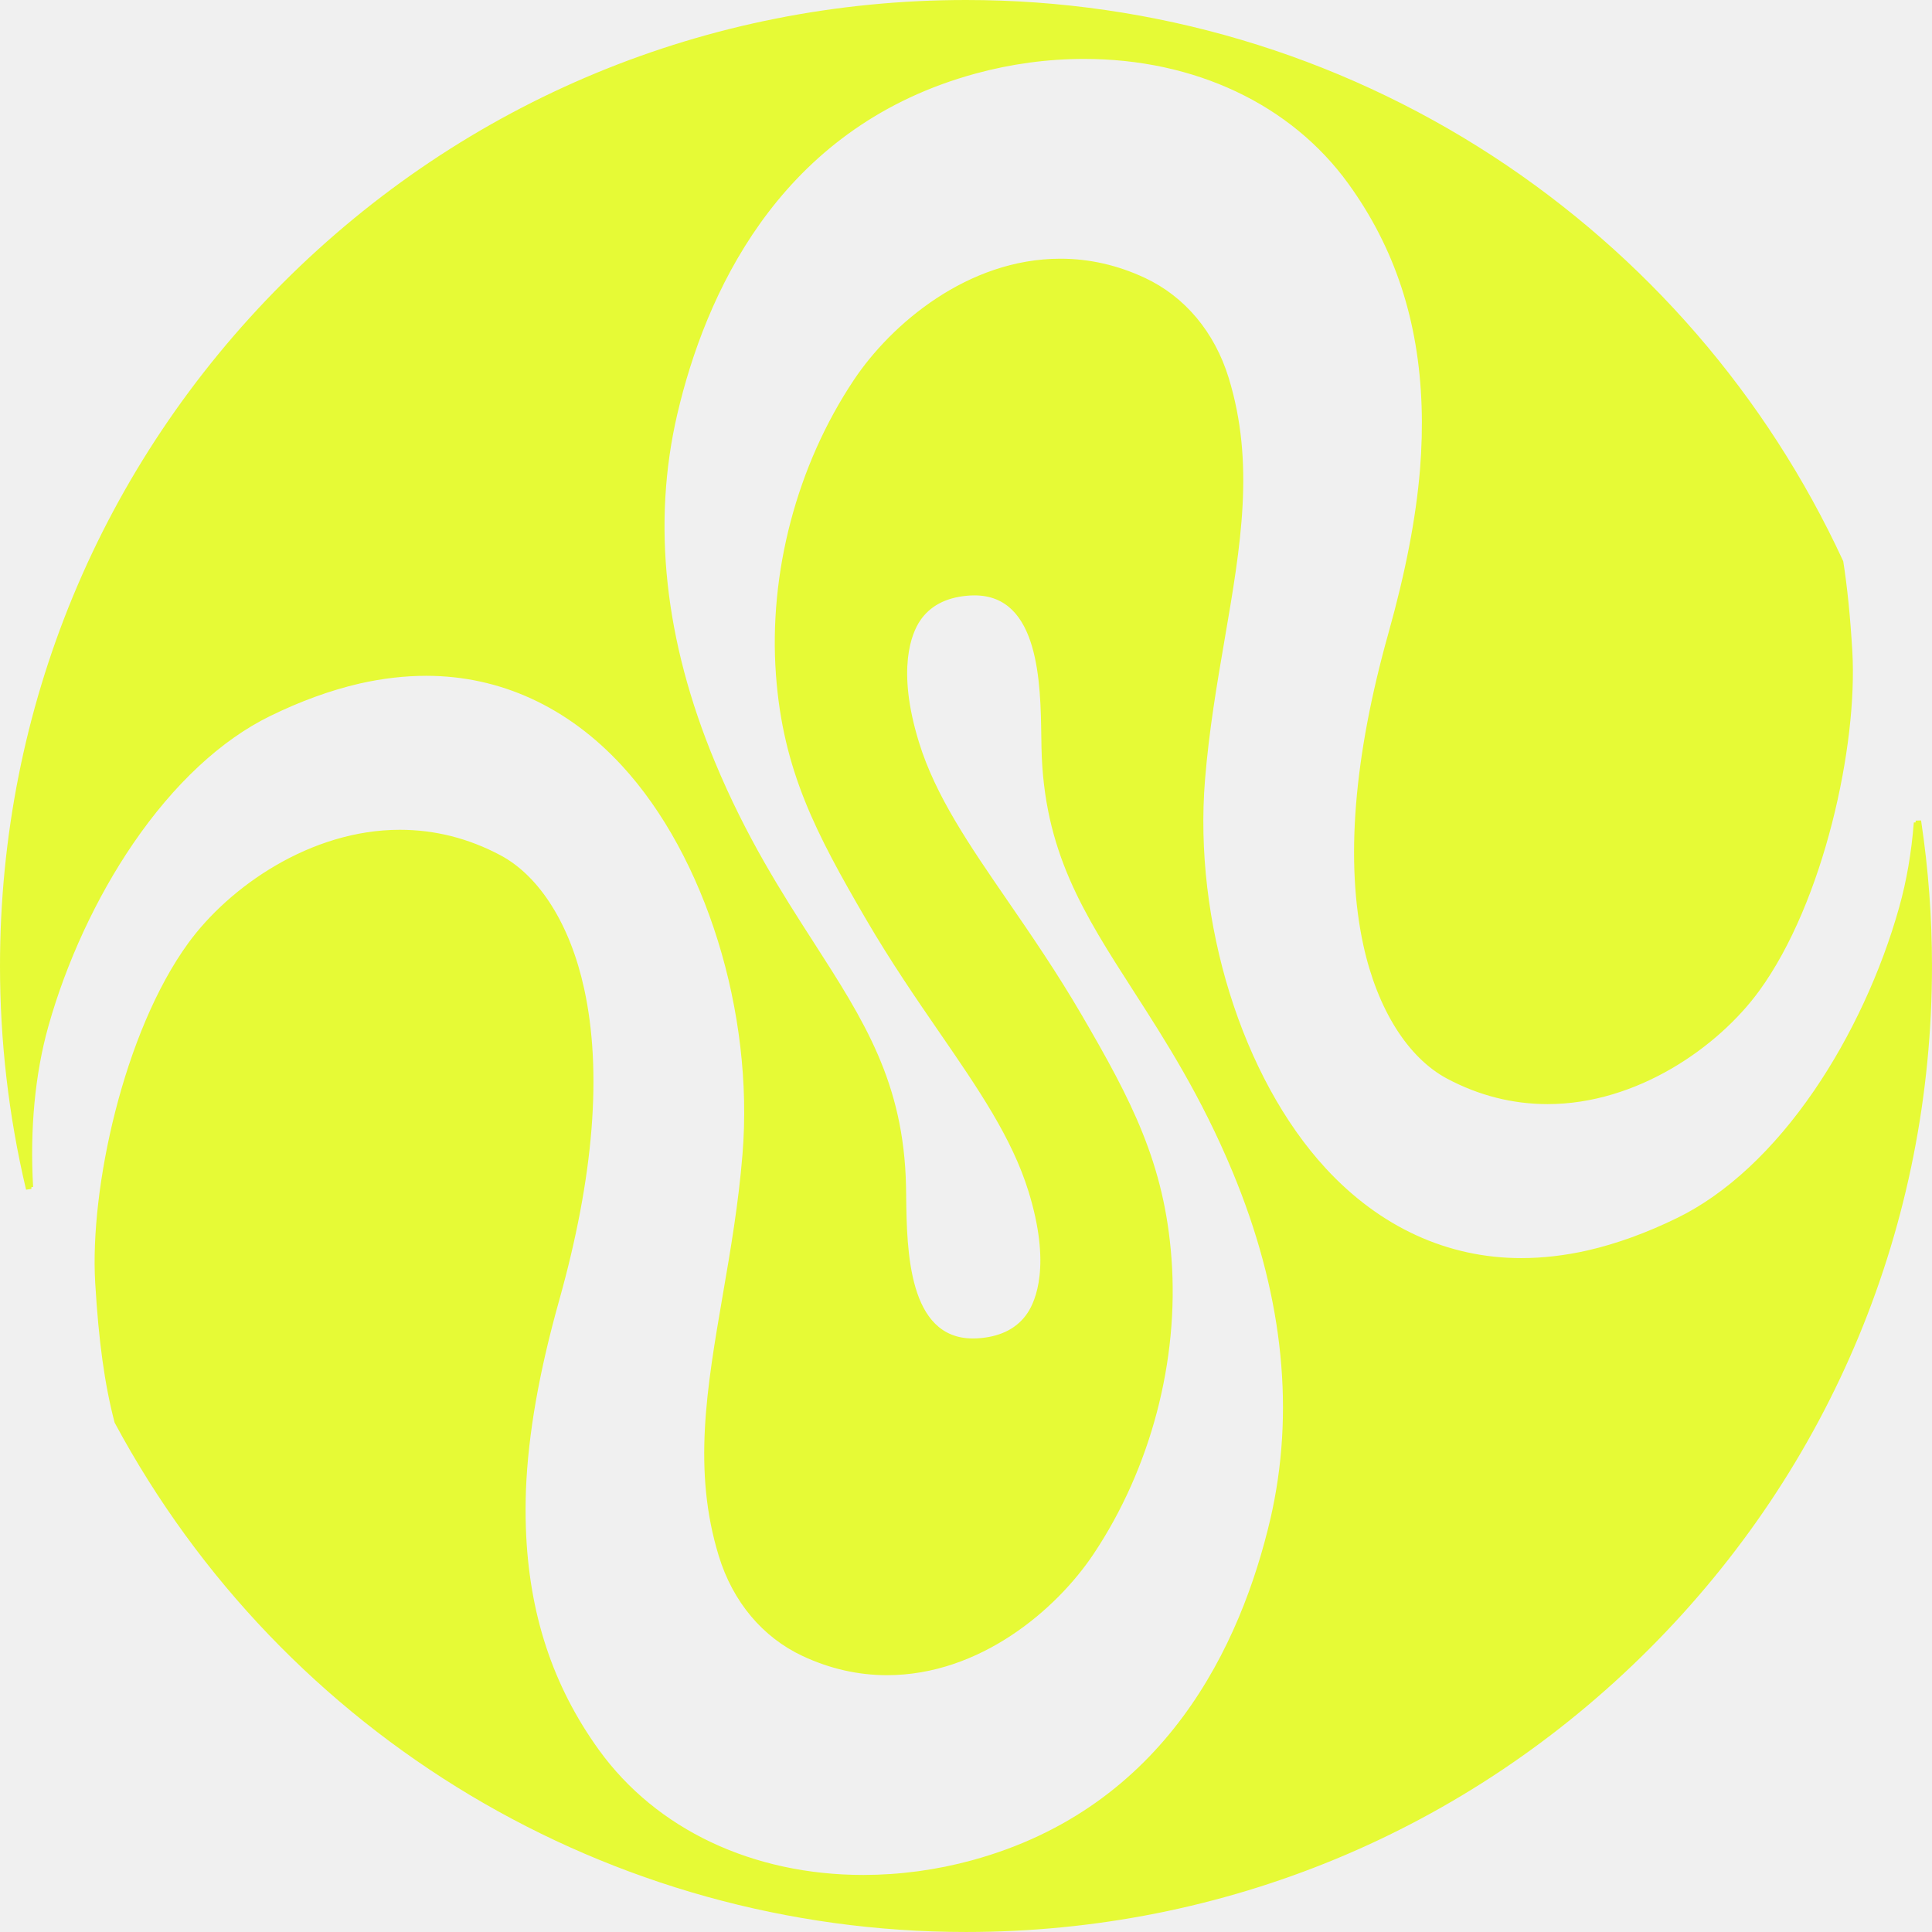
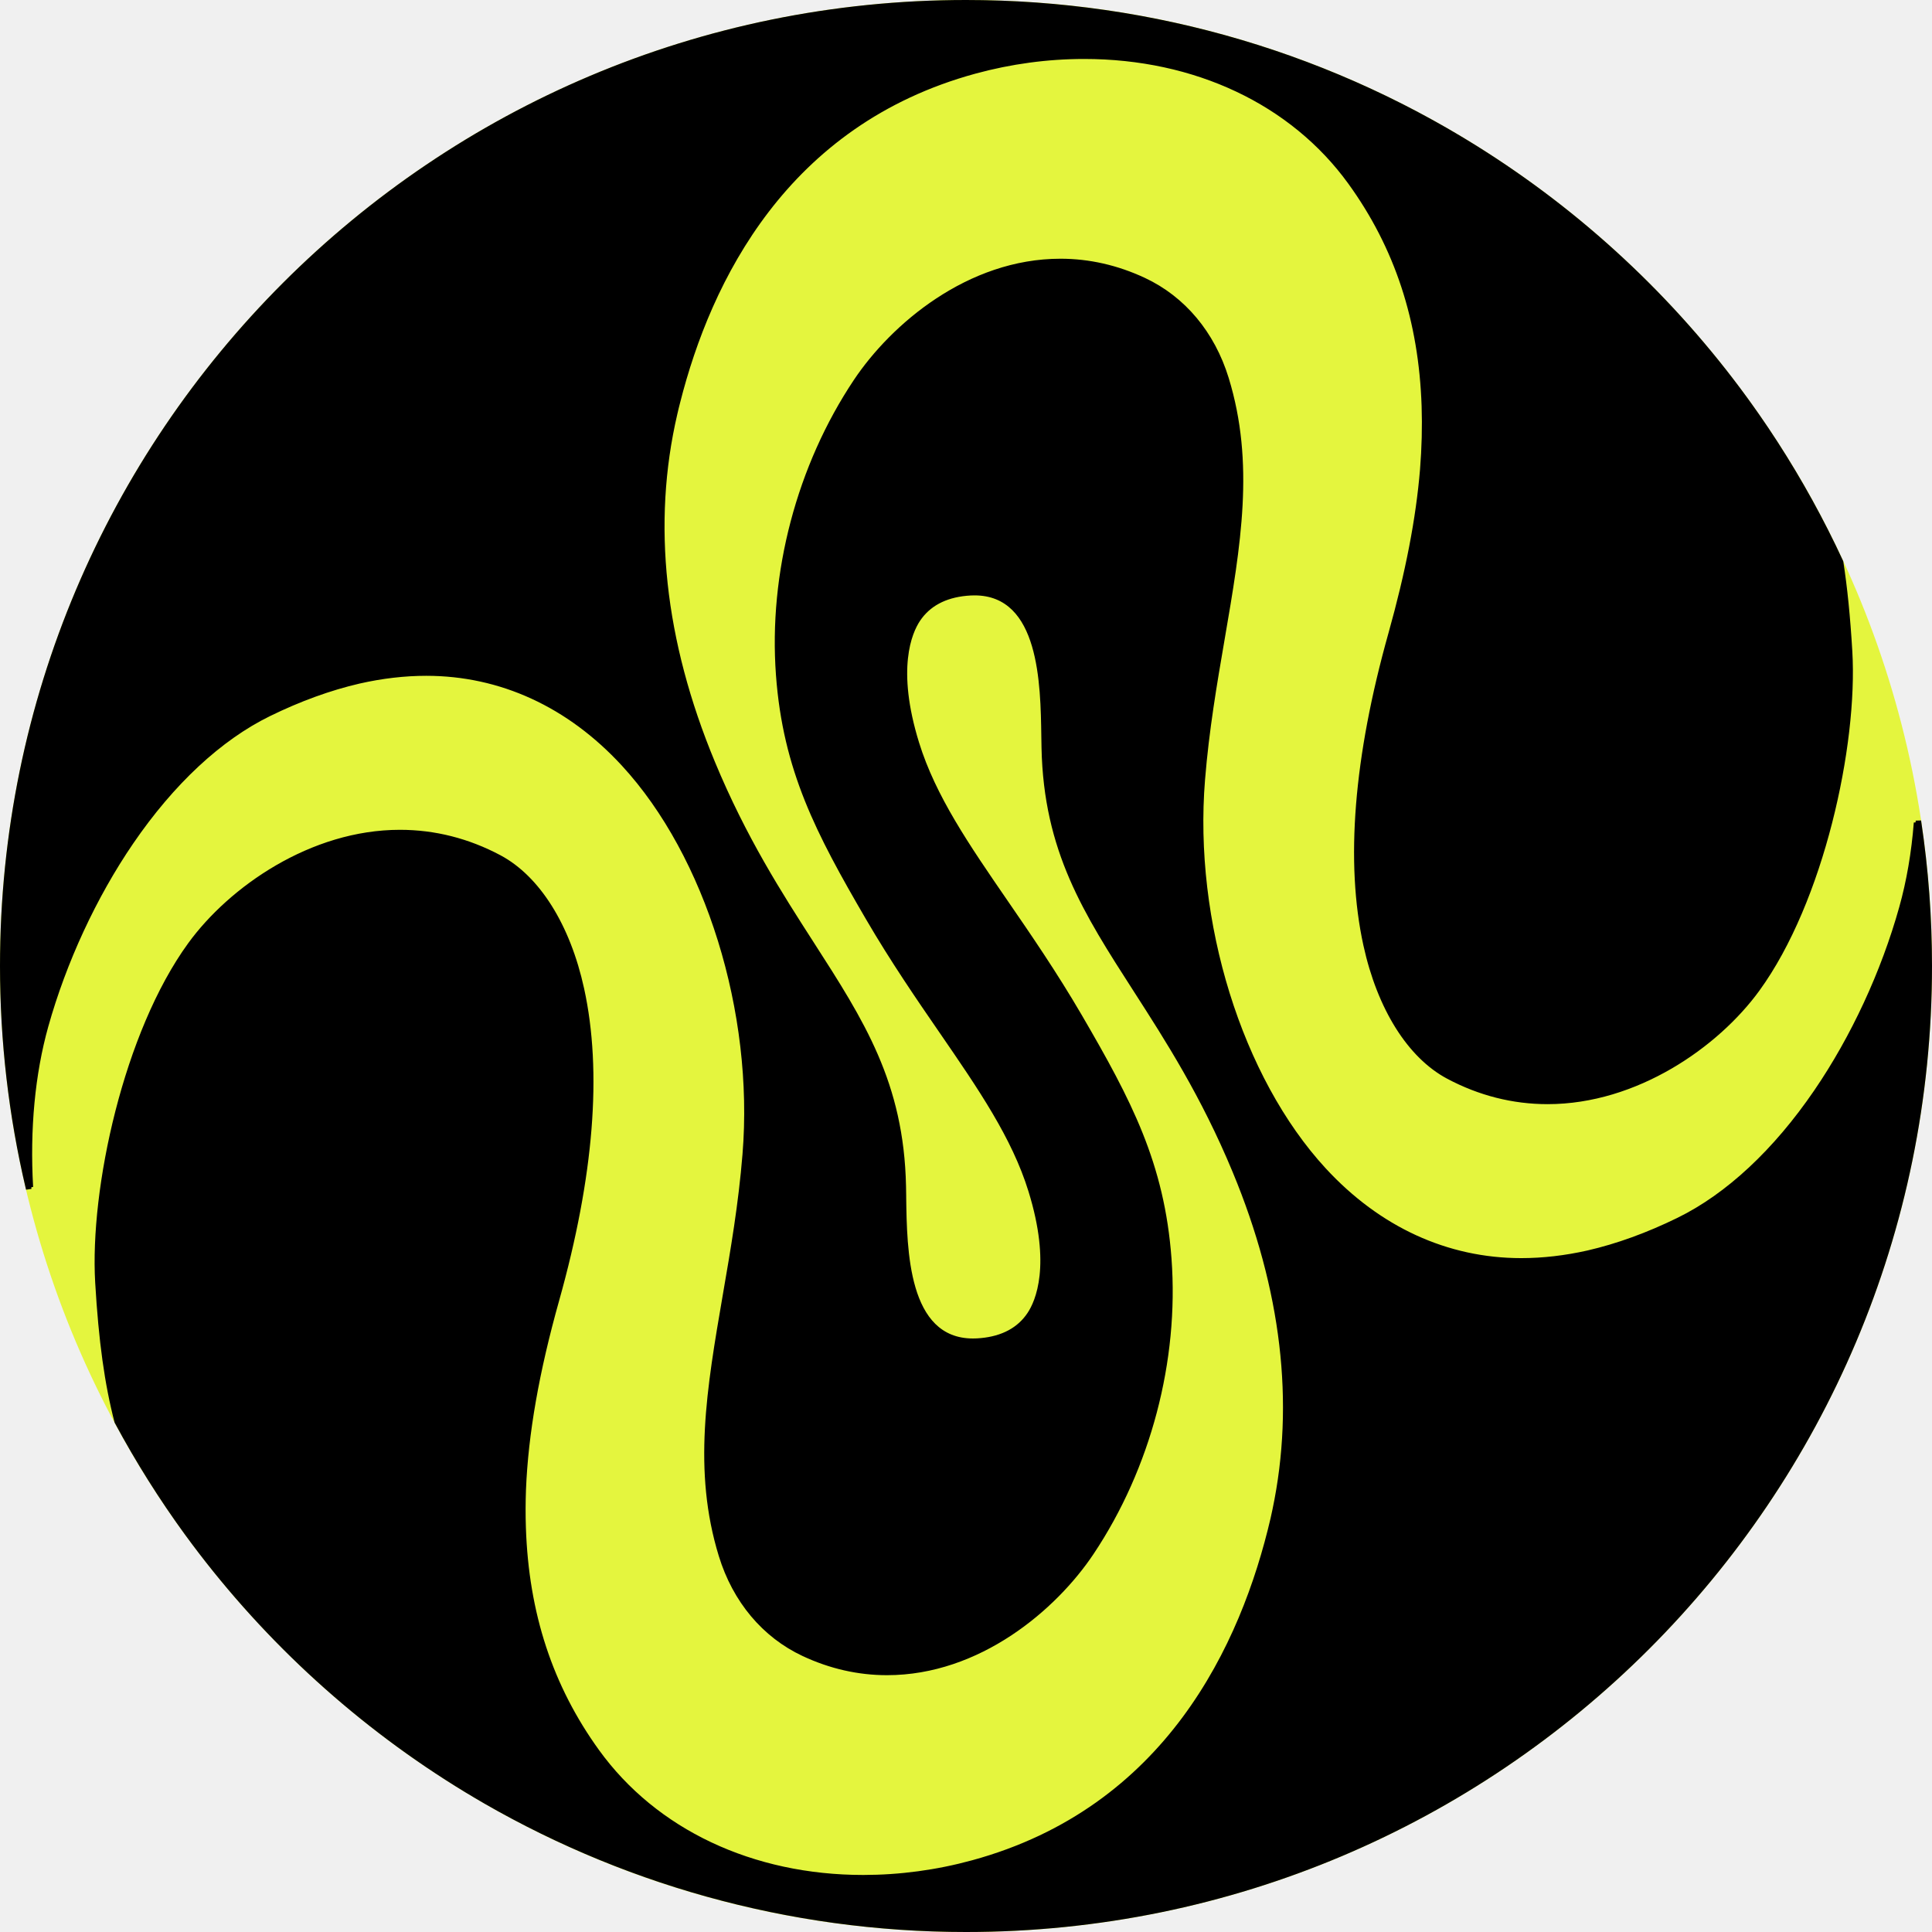
- <svg xmlns="http://www.w3.org/2000/svg" viewBox="0 0 1718 1718" height="24">
-   <path fill="#e6fa36" d="M1708.45,730.66l-.17-1.1-4.75,.17s-.1,1.44-.13,1.58l-1.58,.07c-2.07,26.66-6.43,51.99-12.96,75.25-16.01,57.28-42.84,115.14-75.52,162.93-36.15,52.91-78.24,92.12-121.74,113.39-27.14,13.3-54.05,23.05-79.95,29-20.1,4.53-39.93,6.8-58.86,6.8-65.63,0-125.76-27.62-173.93-79.85-74.46-80.78-117.58-219.63-107.31-345.56,3.57-44.05,10.62-85.04,17.42-124.66,14.47-84.11,26.94-156.75,3.61-232.69-12.51-40.68-38.93-72.22-74.46-88.86-24.19-11.34-49.44-17.08-75.11-17.08-82.5,0-150.57,58.1-183.76,107.86-50.68,75.97-75.94,171.63-69.23,262.41,6.25,84.97,35.7,140.98,79.89,216.81,22.16,38,45.25,71.57,65.66,101.22,34.5,50.17,64.29,93.5,78.99,141.02,20.38,65.87,6.22,97.55-.83,108.13-8.69,13.06-22.64,20.58-41.51,22.37-2.41,.24-4.78,.34-7.08,.34-57.59,0-58.69-78.62-59.34-125.62v-1.06c-.03-3.1-.1-6.05-.14-8.87-1.96-92.05-37.32-147.06-82.12-216.74-28.11-43.71-59.96-93.22-87.93-160.67-44.74-107.75-55.97-211.69-33.36-308.9,.79-3.47,1.65-6.94,2.54-10.45,27.45-108.2,95.31-246.77,262.58-292.44,31.68-8.66,64.22-13.06,96.69-13.06,98.34,0,184,40.48,234.99,111.02,41.27,57.07,62.54,121.77,65.08,197.78,.62,18.07,.14,37.01-1.41,56.28-3.61,43.47-12.82,91.12-28.11,145.65-30.92,110.23-38.41,203.62-22.23,277.53,12.41,56.69,39.52,99.89,74.36,118.47,28.24,15.05,58.34,22.68,89.44,22.68,79.44,0,151.8-50.68,188.29-100.88,57.38-78.96,87.62-218.19,82.67-301.92-1.82-30.72-4.43-56.73-8.04-79.75l-.1-.34-.07-.17c-67.9-146.82-175.58-271.27-311.41-359.89C1188.2,48.07,1026.16,0,859,0,629.54,0,413.83,89.34,251.58,251.58,89.37,413.83,0,629.54,0,859c0,66.69,7.7,133.21,22.92,197.78l.27,1.13,4.78-.69s-.07-1.41-.1-1.51l1.58-.24c-2.95-51.13,1.68-100.36,13.43-142.39,16.01-57.24,42.85-115.14,75.52-162.93,36.15-52.88,78.24-92.12,121.74-113.39,26.94-13.2,53.7-22.92,79.51-28.9,20.27-4.6,40.27-6.91,59.37-6.91,65.63,0,125.79,27.59,173.93,79.82,74.46,80.75,117.58,219.63,107.31,345.59-3.57,44.08-10.62,85.04-17.46,124.66-14.47,84.11-26.94,156.75-3.61,232.68,12.47,40.68,38.93,72.23,74.46,88.86,24.19,11.34,49.44,17.07,75.11,17.07,82.5,0,150.57-58.1,183.76-107.89,50.68-75.97,75.93-171.63,69.23-262.4-6.25-84.94-35.7-140.98-79.89-216.82-22.09-37.9-45.22-71.54-65.63-101.22-34.5-50.17-64.29-93.49-78.99-141.05-20.38-65.87-6.22-97.55,.79-108.1,8.69-13.06,22.64-20.58,41.51-22.37,2.41-.24,4.81-.34,7.08-.34,57.59,0,58.69,78.55,59.34,125.45l.03,1.34c.03,3.06,.1,5.94,.14,8.73,1.96,92.05,37.32,147.06,82.12,216.74,28.11,43.71,59.96,93.25,87.93,160.67,43.33,104.32,55.21,205.16,35.39,299.72-.55,2.61-1.14,5.22-1.72,7.84-26.25,112.9-93.63,257.35-265.46,304.29-31.68,8.66-64.22,13.02-96.69,13.05-98.34,0-184-40.47-234.99-111.01-41.27-57.07-62.53-121.77-65.08-197.78-.38-11.03-.34-22.44,.07-33.84,1.99-49.48,11.65-104.46,29.48-168.09,30.92-110.23,38.42-203.62,22.23-277.53-12.4-56.73-39.51-99.89-74.35-118.47-28.24-15.05-58.31-22.68-89.44-22.68-79.41,0-151.8,50.68-188.29,100.88-57.38,78.96-87.62,218.19-82.67,301.92,3.06,52.02,8.35,90.27,17.21,124.18l.1,.28,.07,.13c150.08,279.21,440.19,452.73,756.95,452.73,229.46,0,445.17-89.34,607.42-251.58,162.24-162.25,251.58-377.96,251.58-607.42,0-42.88-3.2-86.07-9.55-128.34Z" />
+ <svg xmlns="http://www.w3.org/2000/svg" width="69" height="69" viewBox="0 0 69 69" fill="none">
+   <g clip-path="url(#clip0_2030_6463)">
+     <rect width="69" height="69" rx="34.5" fill="#E4F53E" />
+     <path d="M68.616 29.346L68.609 29.302L68.419 29.308C68.419 29.308 68.415 29.366 68.413 29.372L68.35 29.375C68.267 30.446 68.092 31.463 67.83 32.397C67.187 34.697 66.109 37.021 64.796 38.941C63.345 41.066 61.654 42.641 59.907 43.495C58.817 44.029 57.736 44.421 56.696 44.66C55.889 44.842 55.092 44.933 54.332 44.933C51.696 44.933 49.281 43.823 47.346 41.726C44.356 38.481 42.624 32.905 43.037 27.847C43.18 26.078 43.463 24.431 43.736 22.84C44.317 19.462 44.818 16.545 43.881 13.495C43.379 11.861 42.318 10.594 40.891 9.926C39.919 9.471 38.905 9.24 37.874 9.24C34.561 9.24 31.827 11.574 30.494 13.572C28.458 16.623 27.444 20.465 27.713 24.111C27.964 27.524 29.147 29.773 30.922 32.819C31.812 34.345 32.739 35.694 33.559 36.885C34.944 38.899 36.141 40.64 36.731 42.548C37.55 45.194 36.981 46.466 36.698 46.891C36.349 47.415 35.789 47.718 35.031 47.789C34.935 47.799 34.84 47.803 34.747 47.803C32.434 47.803 32.39 44.646 32.364 42.758V42.715C32.362 42.591 32.36 42.472 32.358 42.359C32.28 38.662 30.86 36.453 29.06 33.654C27.931 31.899 26.652 29.91 25.529 27.201C23.732 22.873 23.281 18.699 24.189 14.795C24.22 14.656 24.255 14.516 24.291 14.376C25.393 10.03 28.119 4.464 34.837 2.63C36.109 2.283 37.416 2.106 38.72 2.106C42.67 2.106 46.11 3.732 48.158 6.565C49.815 8.857 50.669 11.455 50.772 14.508C50.796 15.234 50.777 15.994 50.715 16.768C50.57 18.514 50.2 20.428 49.586 22.618C48.344 27.045 48.043 30.796 48.693 33.764C49.191 36.041 50.28 37.776 51.68 38.523C52.814 39.127 54.023 39.434 55.272 39.434C58.462 39.434 61.369 37.398 62.834 35.382C65.139 32.211 66.353 26.619 66.154 23.256C66.081 22.022 65.976 20.977 65.832 20.053L65.827 20.039L65.825 20.032C63.098 14.135 58.773 9.137 53.318 5.578C47.722 1.931 41.214 0 34.5 0C25.284 0 16.621 3.588 10.104 10.104C3.589 16.621 0 25.284 0 34.5C0 37.179 0.309 39.85 0.92 42.443L0.931 42.489L1.123 42.461C1.123 42.461 1.121 42.405 1.119 42.401L1.183 42.391C1.064 40.337 1.25 38.36 1.722 36.672C2.365 34.373 3.443 32.048 4.755 30.128C6.207 28.004 7.898 26.428 9.645 25.574C10.727 25.044 11.802 24.654 12.838 24.414C13.652 24.229 14.456 24.136 15.223 24.136C17.859 24.136 20.275 25.244 22.208 27.342C25.199 30.585 26.931 36.163 26.518 41.222C26.375 42.992 26.092 44.638 25.817 46.229C25.236 49.607 24.735 52.524 25.672 55.574C26.173 57.208 27.236 58.475 28.663 59.143C29.634 59.598 30.648 59.828 31.679 59.828C34.993 59.828 37.726 57.495 39.059 55.495C41.095 52.444 42.109 48.602 41.84 44.956C41.589 41.545 40.406 39.294 38.632 36.248C37.744 34.726 36.816 33.375 35.996 32.183C34.61 30.168 33.414 28.428 32.823 26.518C32.005 23.873 32.574 22.6 32.855 22.177C33.204 21.652 33.764 21.35 34.522 21.278C34.619 21.269 34.715 21.264 34.806 21.264C37.119 21.264 37.163 24.419 37.19 26.303L37.191 26.357C37.192 26.479 37.195 26.595 37.197 26.707C37.275 30.404 38.695 32.614 40.495 35.412C41.624 37.167 42.903 39.157 44.026 41.865C45.766 46.055 46.244 50.105 45.447 53.903C45.425 54.008 45.402 54.113 45.379 54.217C44.324 58.752 41.618 64.554 34.717 66.439C33.444 66.787 32.137 66.962 30.833 66.963C26.884 66.963 23.443 65.338 21.395 62.504C19.738 60.212 18.884 57.614 18.782 54.561C18.767 54.118 18.768 53.66 18.785 53.202C18.865 51.215 19.252 49.007 19.969 46.451C21.211 42.024 21.511 38.273 20.861 35.304C20.363 33.026 19.274 31.293 17.875 30.546C16.741 29.942 15.533 29.636 14.283 29.636C11.094 29.636 8.186 31.671 6.721 33.687C4.416 36.858 3.202 42.45 3.4 45.813C3.523 47.903 3.736 49.438 4.092 50.801L4.096 50.812L4.099 50.817C10.126 62.031 21.778 69 34.5 69C43.716 69 52.379 65.412 58.896 58.896C65.412 52.379 69 43.716 69 34.5C69 32.778 68.872 31.043 68.616 29.346Z" fill="black" />
+   </g>
+   <defs>
+     <clipPath id="clip0_2030_6463">
+       <rect width="69" height="69" rx="34.5" fill="white" />
+     </clipPath>
+   </defs>
</svg>
